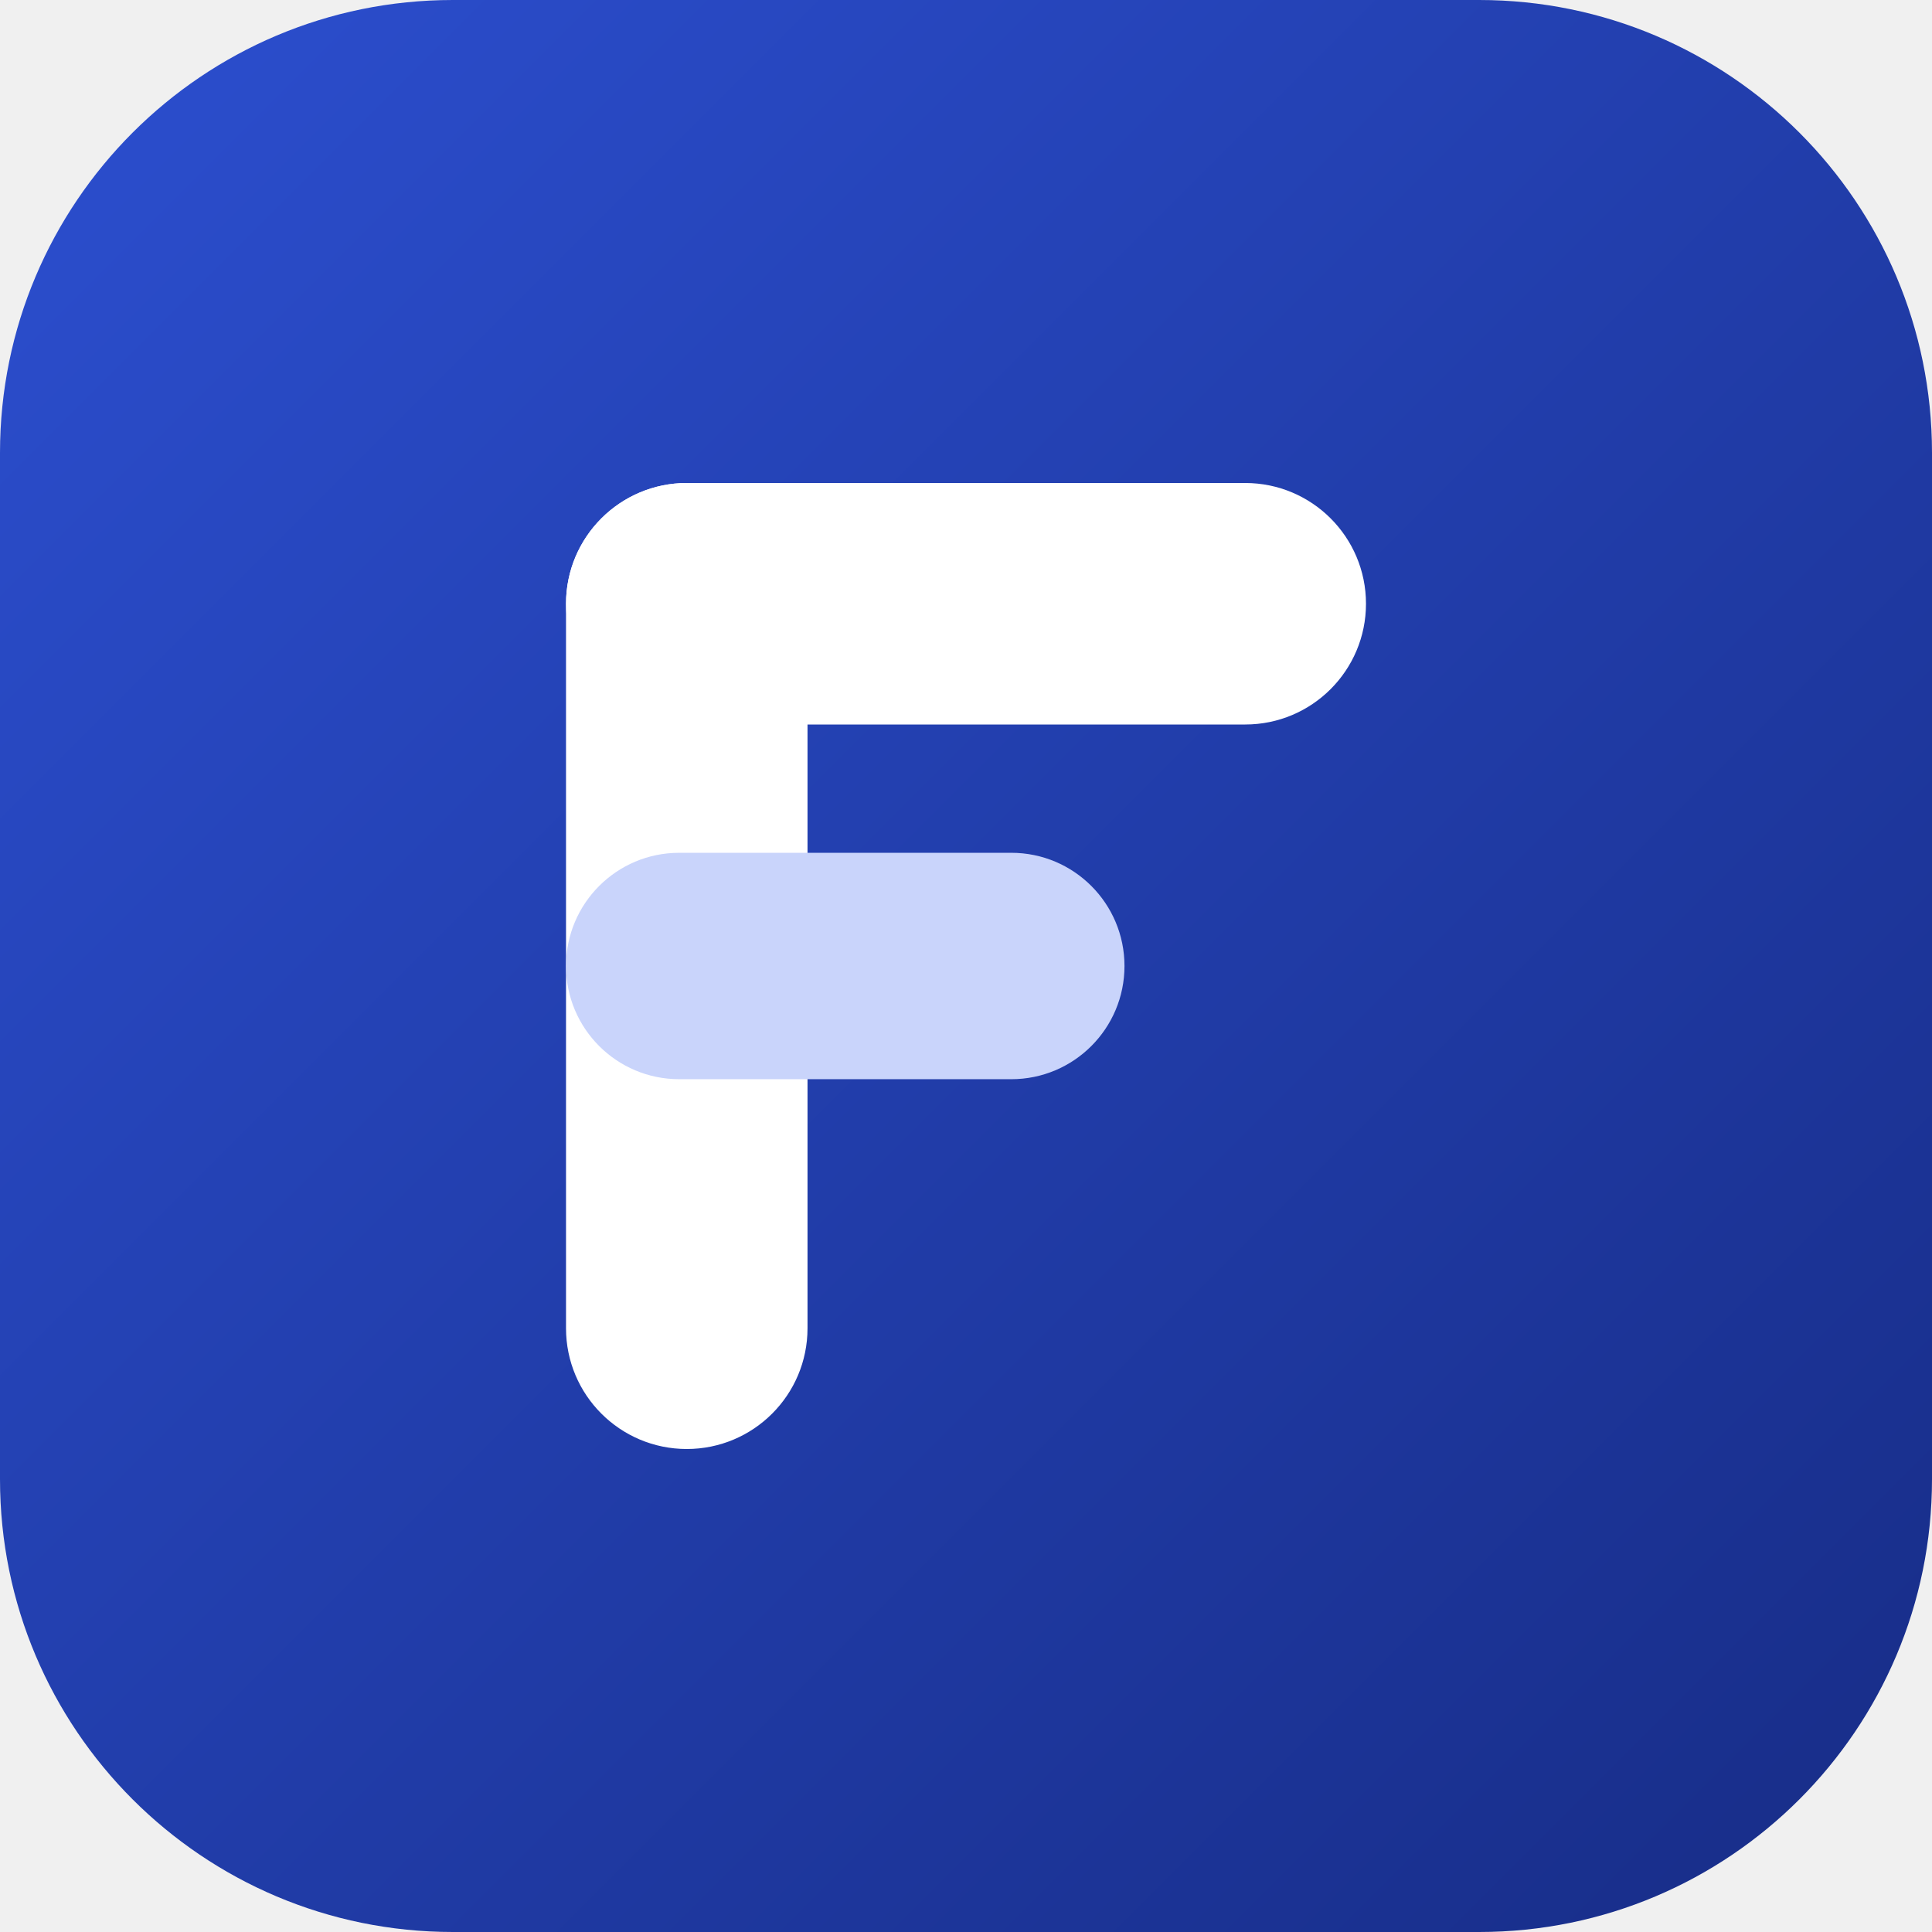
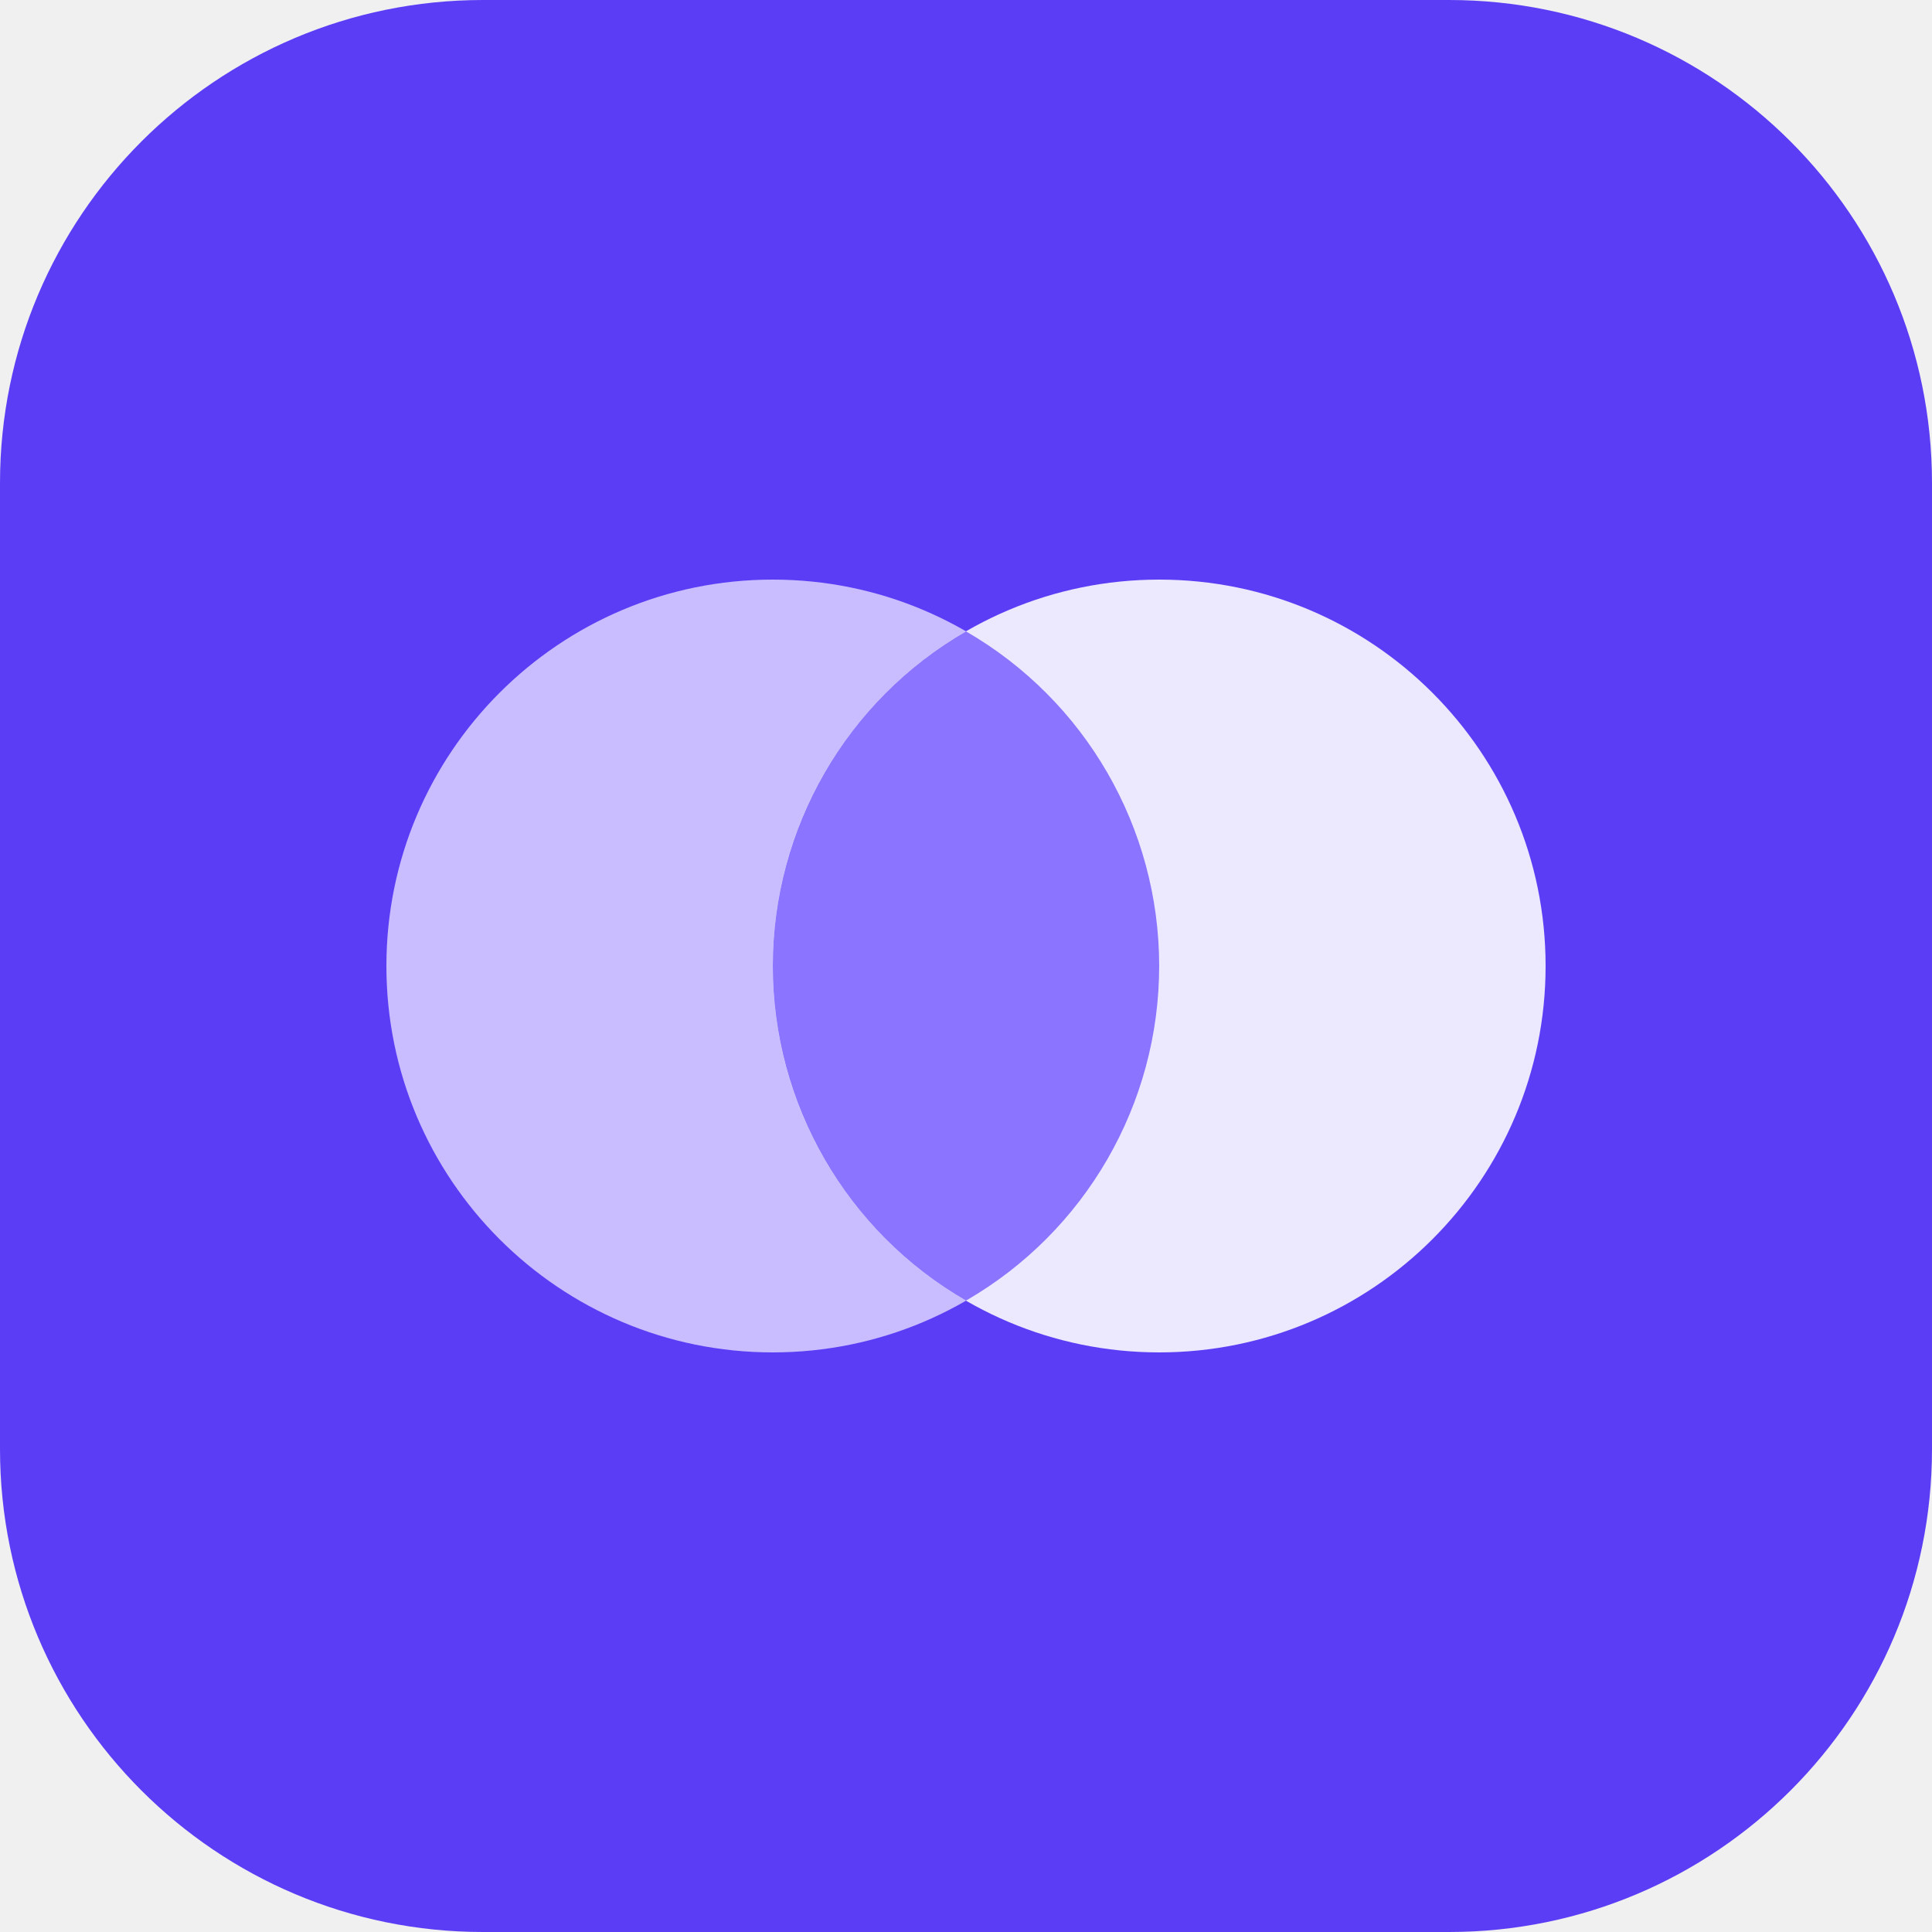
<svg xmlns="http://www.w3.org/2000/svg" viewBox="0 0 512 512">
-   <defs>
-     <linearGradient id="g" x1="0" y1="0" x2="1" y2="1">
-       <stop offset="0" stop-color="#2c4fd0" />
-       <stop offset="1" stop-color="#172c86" />
-     </linearGradient>
-   </defs>
-   <rect width="512" height="512" rx="120" fill="url(#g)" />
-   <rect x="150" y="128" width="64" height="256" rx="32" fill="#ffffff" />
-   <rect x="150" y="128" width="212" height="64" rx="32" fill="#ffffff" />
-   <rect x="150" y="226" width="148" height="60" rx="30" fill="#c9d4fb" />
+   <rect width="512" height="512" rx="128" fill="#5b3df5" />
+   <circle cx="204.8" cy="256" r="102.4" fill="#c9bdff" />
+   <circle cx="307.2" cy="256" r="102.4" fill="#ffffff" fill-opacity="0.88" />
+   <path d="M256 167.32 A102.4 102.4 0 0 1 256 344.68 A102.4 102.4 0 0 1 256 167.32 Z" fill="#8b74ff" />
</svg>
